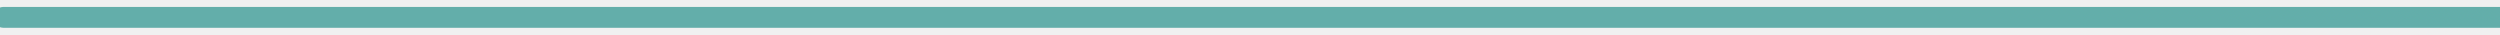
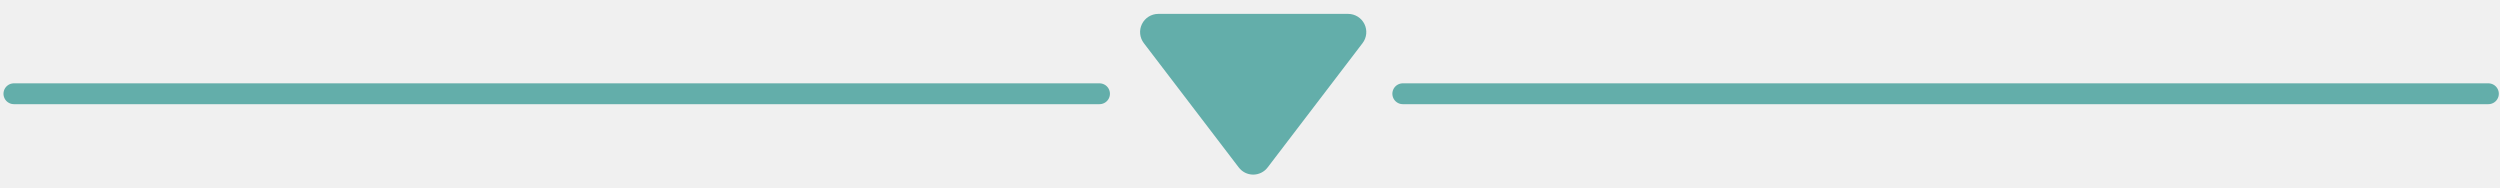
- <svg xmlns="http://www.w3.org/2000/svg" id="Layer_1" data-name="Layer 1" viewBox="0 0 360 5">
-   <line x1="0.5" y1="2.5" x2="360.5" y2="2.5" style="fill: #fff;stroke: #63aeaa;stroke-linecap: round;stroke-miterlimit: 10;stroke-width: 3px" />
+ <svg xmlns="http://www.w3.org/2000/svg" id="Layer_1" data-name="Layer 1" viewBox="0 0 360 27">
+   <path d="M182.54,24.11l13.67-17.9A2.62,2.62,0,0,0,194.13,2H166.79a2.62,2.62,0,0,0-2.08,4.21l13.67,17.9A2.61,2.61,0,0,0,182.54,24.11Z" style="fill: #63aeaa" />
+   <line x1="158.33" y1="13.5" x2="2" y2="13.5" style="fill: #fff;stroke: #63aeaa;stroke-linecap: round;stroke-miterlimit: 10;stroke-width: 3px" />
+   <line x1="358.33" y1="13.5" x2="202" y2="13.5" style="fill: #fff;stroke: #63aeaa;stroke-linecap: round;stroke-miterlimit: 10;stroke-width: 3px" />
</svg>
